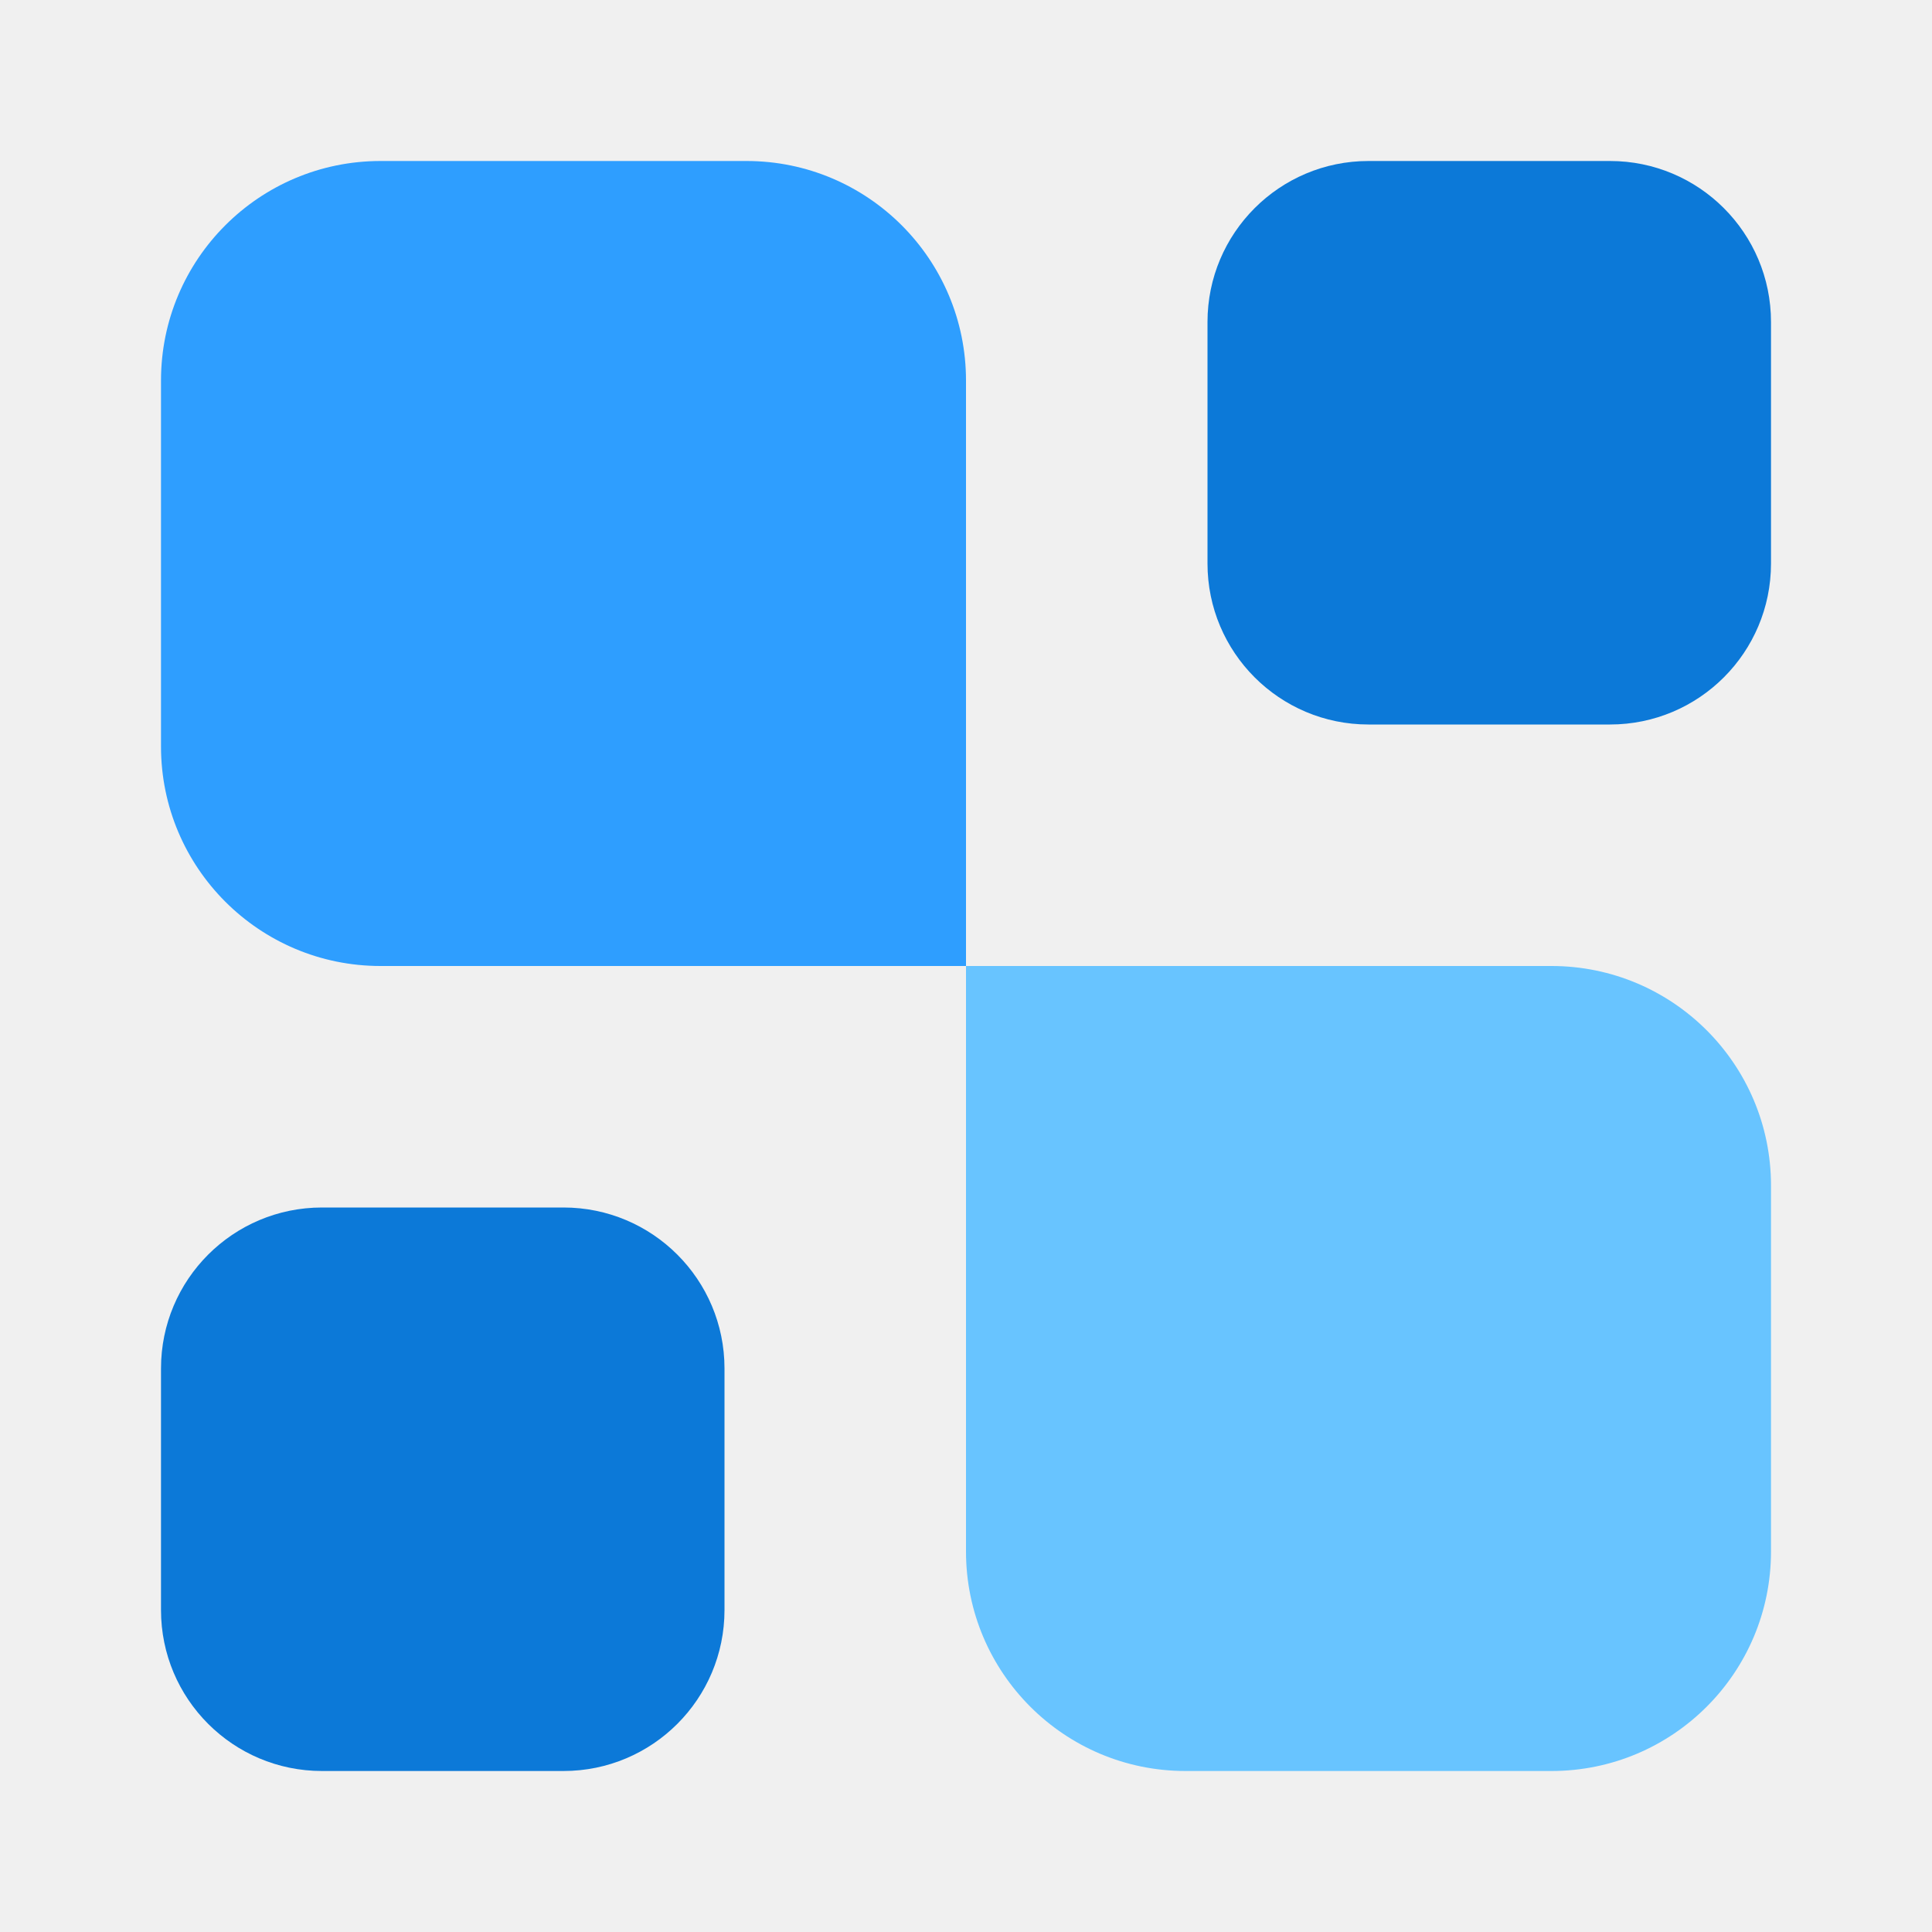
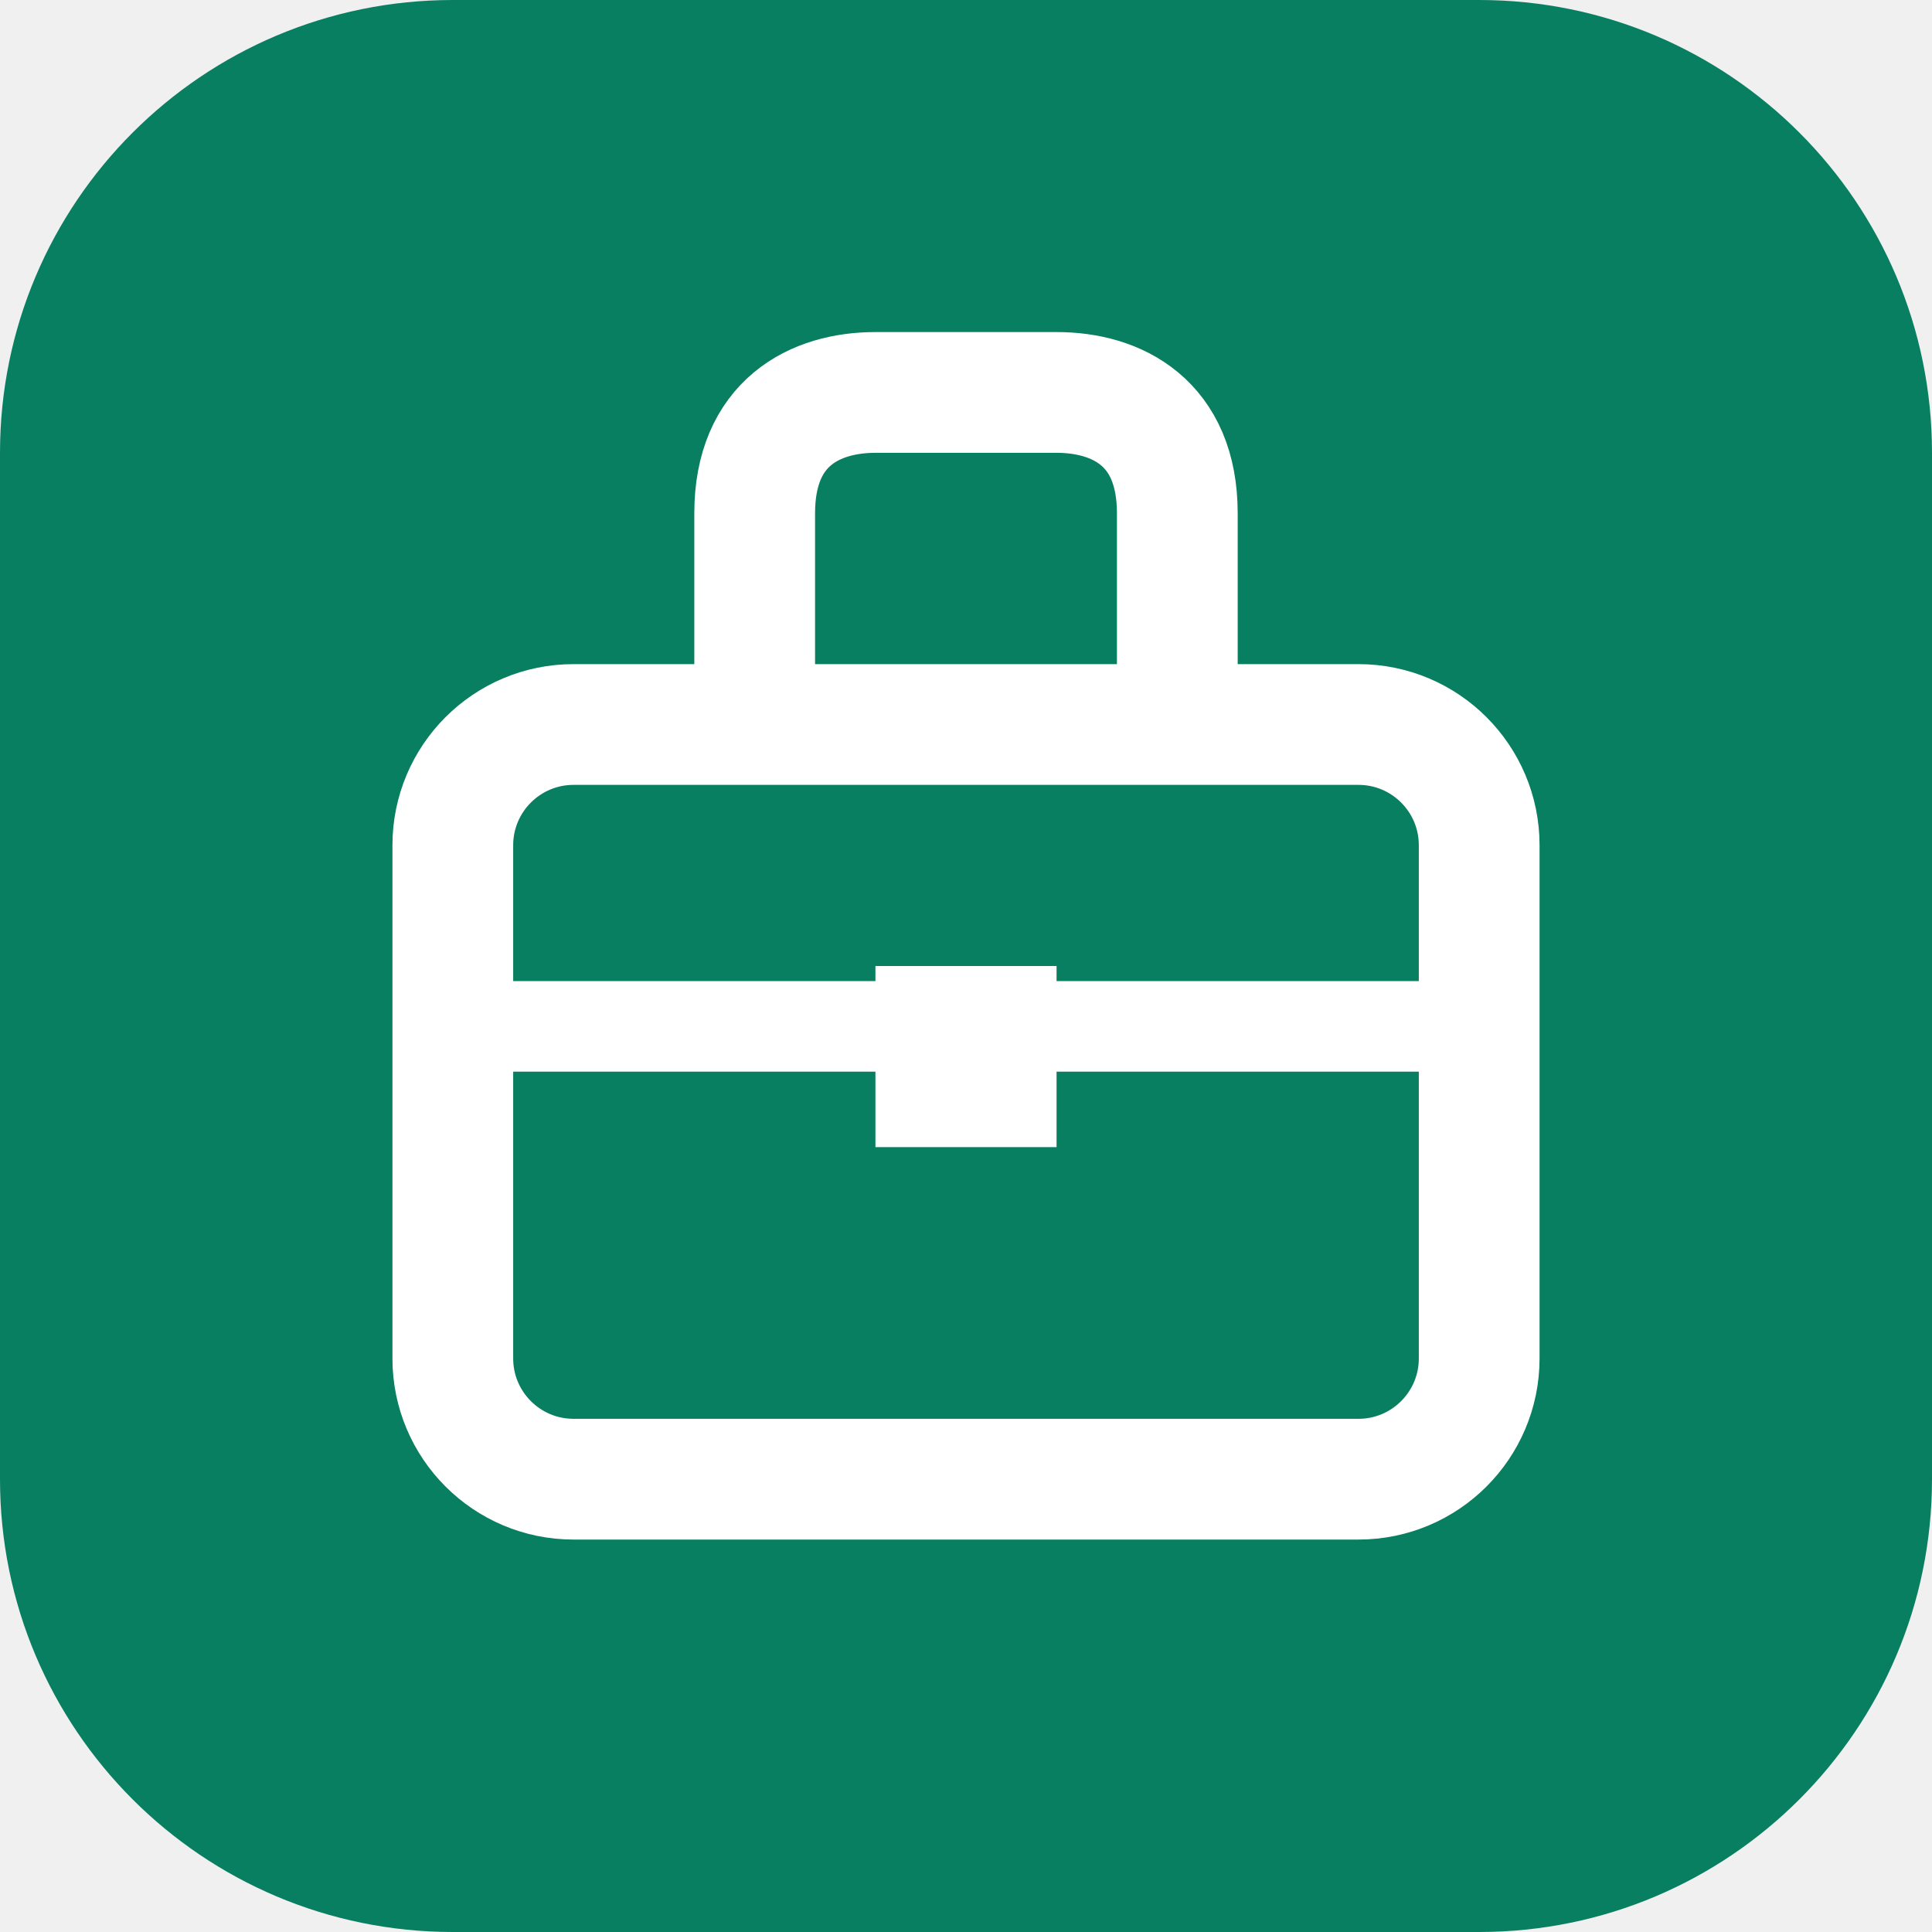
- <svg xmlns="http://www.w3.org/2000/svg" width="24" height="24" viewBox="0 0 24 24" fill="none">
-   <path d="M22 19.273C22 20.779 20.779 22 19.273 22H14.727C13.221 22 12 20.779 12 19.273V12H19.273C20.779 12 22 13.221 22 14.727V19.273Z" fill="#68C4FF" />
-   <path d="M20 2C21.105 2 22 2.895 22 4V7C22 8.105 21.105 9 20 9H17C15.895 9 15 8.105 15 7V4C15 2.895 15.895 2 17 2H20Z" fill="#0C79D8" />
-   <path d="M7 15C8.105 15 9 15.895 9 17V20C9 21.105 8.105 22 7 22H4C2.895 22 2 21.105 2 20V17C2 15.895 2.895 15 4 15H7Z" fill="#0C79D8" />
-   <path d="M12 12H4.727C3.221 12 2 10.779 2 9.273V4.727C2 3.221 3.221 2 4.727 2H9.273C10.779 2 12 3.221 12 4.727V12Z" fill="#2E9EFF" />
+ <svg xmlns="http://www.w3.org/2000/svg" viewBox="0 0 64 64">
+   <rect width="64" height="64" rx="15" fill="#087F61" />
+   <rect x="15" y="24" width="34" height="25" rx="4" fill="none" stroke="white" stroke-width="4" />
+   <path d="M25 24v-7c0-3 2-4 4-4h6c2 0 4 1 4 4v7" fill="none" stroke="white" stroke-width="4" />
+   <path d="M15 34h34" stroke="white" stroke-width="3" />
+   <path d="M29 32h6v6h-6z" fill="white" />
</svg>
